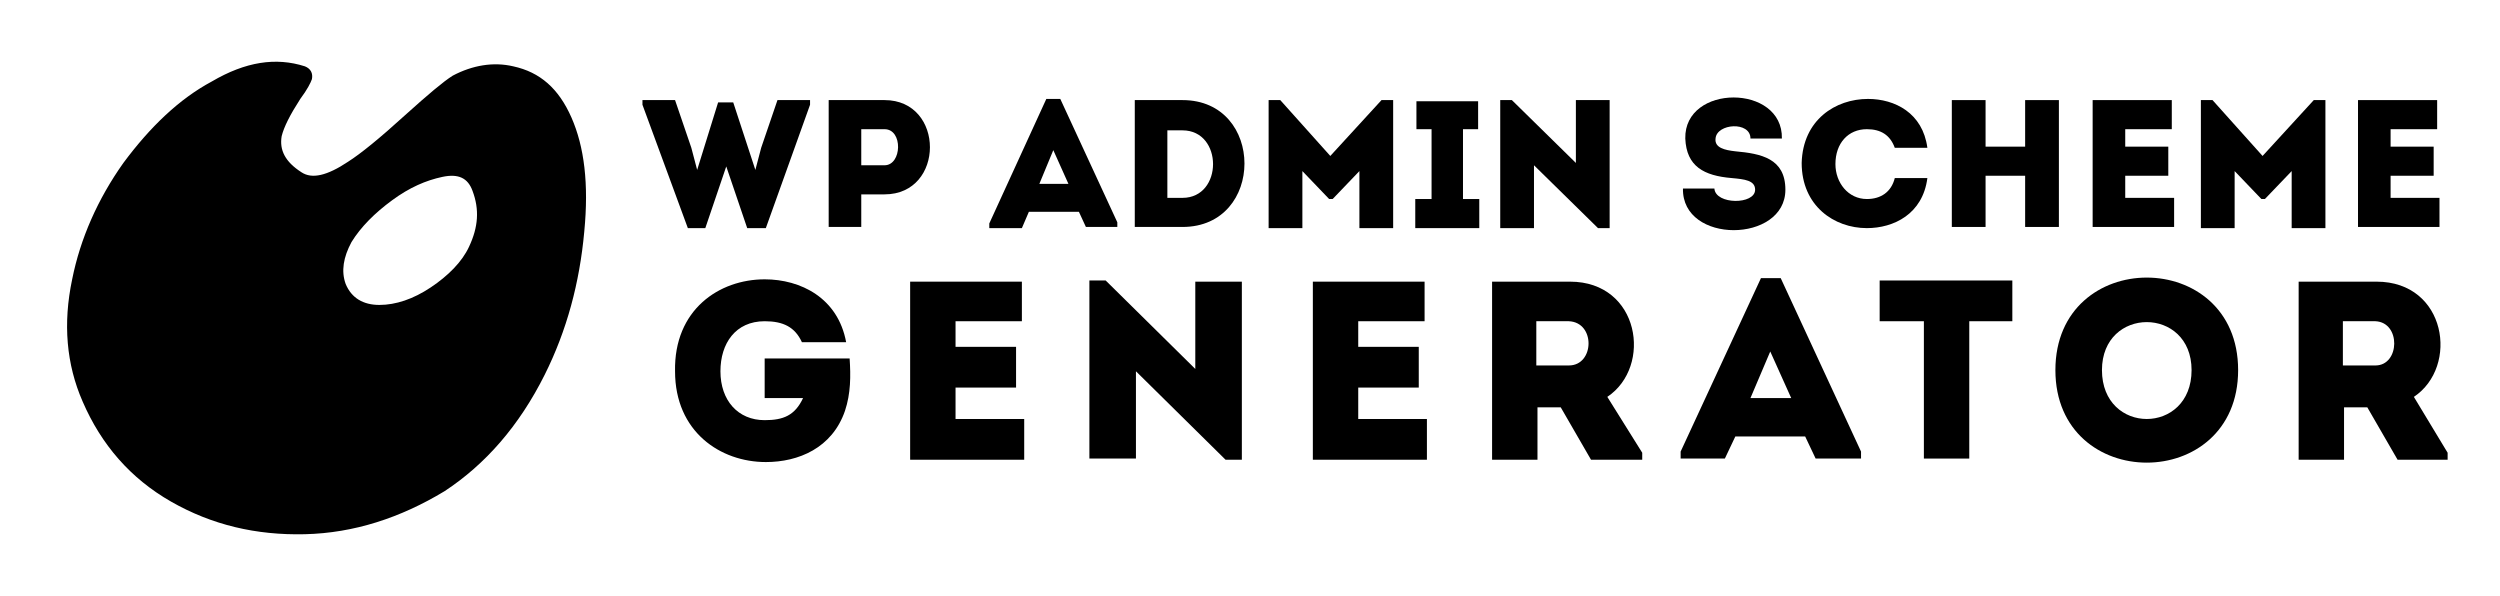
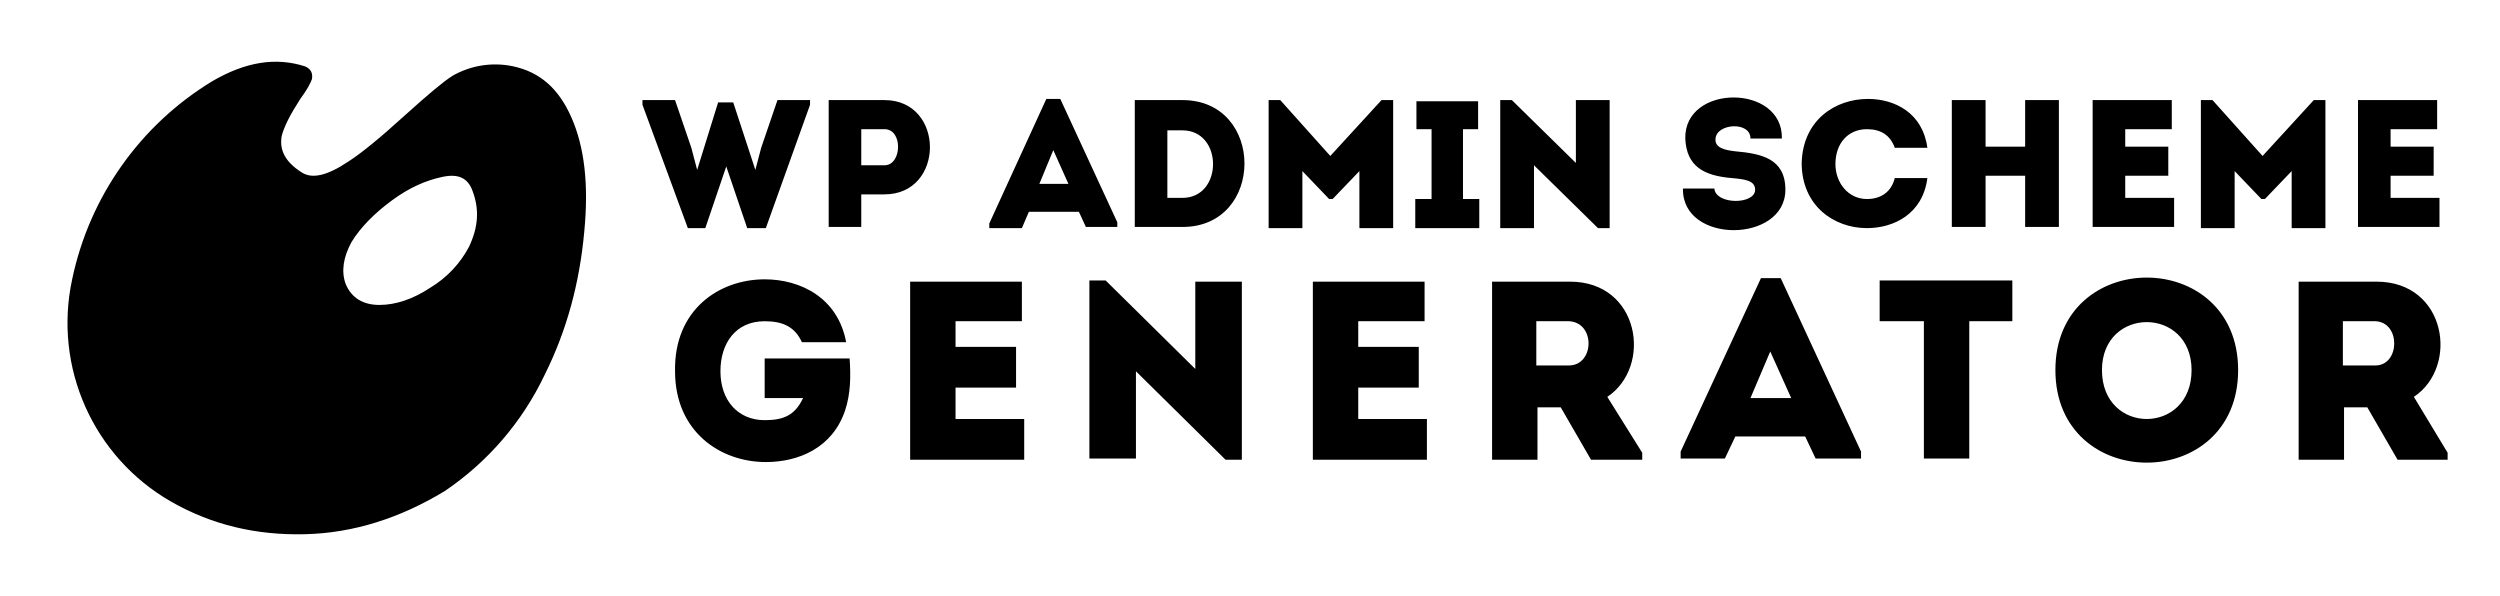
- <svg xmlns="http://www.w3.org/2000/svg" version="1.1" id="Layer_1" x="0" y="0" viewBox="0 0 214.8 51.2" xml:space="preserve">
-   <g id="XMLID_4_">
-     <path id="XMLID_5_" d="M26.2 5.7c.5.2.7.6.6 1.1-.1.3-.4.9-1 1.7-.9 1.4-1.4 2.4-1.6 3.2-.2 1.2.3 2.2 1.7 3.1.9.6 2.2.3 4-.9 1.1-.7 2.7-2 4.9-4 2-1.8 3.3-2.9 4.1-3.4 1.7-.9 3.5-1.2 5.2-.8 2.3.5 3.9 1.9 5 4.4 1.1 2.5 1.5 5.7 1.1 9.8-.4 4.4-1.5 8.5-3.4 12.3-2.2 4.4-5.1 7.7-8.6 10-3.8 2.3-7.8 3.6-12 3.7s-8-.8-11.5-2.8c-3.5-2-6-4.9-7.6-8.6-1.4-3.2-1.7-6.7-.9-10.5.7-3.5 2.2-6.9 4.4-10 2.3-3.1 4.8-5.5 7.6-7 2.9-1.7 5.5-2.1 8-1.3zm3.5 18.7c.5 1.2 1.5 1.8 2.9 1.8s2.9-.5 4.4-1.5c1.5-1 2.7-2.2 3.3-3.5.8-1.7.9-3.2.3-4.8-.4-1.1-1.2-1.5-2.6-1.2s-2.8.9-4.3 2-2.7 2.3-3.5 3.6c-.7 1.3-.9 2.5-.5 3.6z" />
-   </g>
-   <g id="XMLID_2_">
-     <g id="XMLID_3_">
-       <path id="XMLID_31_" d="M63 8.8l1.9 5.8.5-1.9 1.4-4.1h2.8V9l-3.8 10.6h-1.6l-1.8-5.3-1.8 5.3h-1.5L55.2 9v-.4H58l1.4 4.1.5 1.9 1.8-5.8H63z" />
-       <path id="XMLID_33_" d="M71.2 19.5V8.6H76c5.2 0 5.2 8.1 0 8.1h-2v2.8h-2.8zm4.8-8.4h-2v3.1h2c1.5 0 1.6-3.1 0-3.1z" />
-       <path id="XMLID_36_" d="M92.7 18.2h-4.3l-.6 1.4H85v-.4l4.9-10.7h1.2L96 19.1v.4h-2.7l-.6-1.3zm-2.2-5.3l-1.2 2.9h2.5l-1.3-2.9z" />
-       <path id="XMLID_39_" d="M101.6 19.5h-4.1V8.6h4.1c7.1 0 7.1 10.9 0 10.9zm-1.3-2.5h1.3c3.5 0 3.5-5.8 0-5.8h-1.3V17z" />
-       <path id="XMLID_42_" d="M118.7 8.6h1v11h-2.9v-4.9l-2.3 2.4h-.3l-2.3-2.4v4.9H109v-11h1l4.3 4.8 4.4-4.8z" />
-       <path id="XMLID_44_" d="M127.1 17.1v2.5h-5.5v-2.5h1.4v-6h-1.3V8.7h5.3v2.4h-1.3v6h1.4z" />
-       <path id="XMLID_46_" d="M131.8 14.2v5.4h-2.9v-11h1l5.5 5.4V8.6h2.9v11h-1l-5.5-5.4z" />
-       <path id="XMLID_48_" d="M150.8 16.3c0-.8-.9-.9-2-1-2.4-.2-3.9-1-4-3.4-.1-4.7 8.4-4.7 8.3 0h-2.7c0-1.5-2.9-1.3-3 0-.1.8.8 1 1.7 1.1 2.2.2 4.3.6 4.3 3.3 0 4.6-8.9 4.7-8.8-.1h2.7c.1 1.4 3.5 1.4 3.5.1z" />
-       <path id="XMLID_50_" d="M160.5 8.5c2.3 0 4.7 1.2 5.1 4.2h-2.8c-.4-1.1-1.2-1.6-2.4-1.6-1.6 0-2.7 1.2-2.7 3 0 1.6 1.1 3 2.7 3 1.2 0 2.1-.6 2.4-1.8h2.8c-.4 3.1-2.9 4.3-5.2 4.3-2.8 0-5.6-1.9-5.6-5.6.1-3.7 2.9-5.5 5.7-5.5z" />
-       <path id="XMLID_52_" d="M176.9 19.5H174v-4.4h-3.4v4.4h-2.9V8.6h2.9v4h3.4v-4h2.9v10.9z" />
-       <path id="XMLID_54_" d="M186.6 11.1h-4v1.5h3.7v2.5h-3.7V17h4.2v2.5h-7V8.6h6.8v2.5z" />
-       <path id="XMLID_56_" d="M198.8 8.6h1v11h-2.9v-4.9l-2.3 2.4h-.3l-2.3-2.4v4.9h-2.9v-11h1l4.3 4.8 4.4-4.8z" />
-       <path id="XMLID_58_" d="M209.4 11.1h-4v1.5h3.7v2.5h-3.7V17h4.2v2.5h-7V8.6h6.8v2.5z" />
-     </g>
-     <g id="XMLID_1_">
-       <path id="XMLID_9_" d="M65.7 24c3.1 0 6.3 1.6 7 5.4h-3.8c-.6-1.3-1.6-1.8-3.2-1.8-2.5 0-3.8 1.9-3.8 4.3 0 2.5 1.5 4.2 3.8 4.2 1.6 0 2.6-.4 3.3-1.9h-3.3v-3.4H73c.1 1.5.1 3-.4 4.5-1.1 3.2-4 4.4-6.8 4.4-3.9 0-7.8-2.6-7.8-7.8-.1-5.3 3.8-7.9 7.7-7.9z" />
-       <path id="XMLID_11_" d="M87.8 27.6h-5.7v2.2h5.2v3.5h-5.2V36H88v3.5h-9.8V24.2h9.6v3.4z" />
-       <path id="XMLID_13_" d="M97.6 31.9v7.5h-4V24.1H95l7.7 7.6v-7.5h4v15.3h-1.4l-7.7-7.6z" />
-       <path id="XMLID_15_" d="M122.4 27.6h-5.7v2.2h5.2v3.5h-5.2V36h5.9v3.5h-9.8V24.2h9.6v3.4z" />
-       <path id="XMLID_17_" d="M141.1 38.9v.6h-4.4l-2.6-4.5h-2v4.5h-3.9V24.2h6.7c6 0 7.1 7.3 3.2 9.9l3 4.8zm-6.3-11.3H132v3.8h2.8c2.2 0 2.3-3.7 0-3.8z" />
-       <path id="XMLID_20_" d="M155.1 37.5h-6l-.9 1.9h-3.8v-.6l6.9-14.9h1.7l6.9 14.9v.6H156l-.9-1.9zm-3-7.3l-1.7 4h3.5l-1.8-4z" />
-       <path id="XMLID_23_" d="M161.5 27.6v-3.5h11.4v3.5h-3.7v11.8h-3.9V27.6h-3.8z" />
-       <path id="XMLID_25_" d="M176.6 31.8c0-10.6 15.7-10.6 15.7 0s-15.7 10.6-15.7 0zm11.7 0c0-5.5-7.7-5.5-7.7 0 0 5.6 7.7 5.6 7.7 0z" />
-       <path id="XMLID_28_" d="M210.3 38.9v.6H206l-2.6-4.5h-2v4.5h-3.9V24.2h6.7c6 0 7.1 7.3 3.2 9.9l2.9 4.8zm-6.2-11.3h-2.8v3.8h2.8c2.1 0 2.2-3.7 0-3.8z" />
-     </g>
+ <svg xmlns="http://www.w3.org/2000/svg" viewBox="0 0 214.8 51.2">
+   <defs />
+   <path d="M26.2 5.7c.5.2.7.6.6 1.1-.1.3-.4.9-1 1.7-.9 1.4-1.4 2.4-1.6 3.2-.2 1.2.3 2.2 1.7 3.1.9.6 2.2.3 4-.9 1.1-.7 2.7-2 4.9-4 2-1.8 3.3-2.9 4.1-3.4a7.4 7.4 0 015.2-.8c2.3.5 3.9 1.9 5 4.4 1.1 2.5 1.5 5.7 1.1 9.8-.4 4.4-1.5 8.5-3.4 12.3a25 25 0 01-8.6 10c-3.8 2.3-7.8 3.6-12 3.7s-8-.8-11.5-2.8A17.7 17.7 0 016.2 24a26.2 26.2 0 0112-17c2.9-1.7 5.5-2.1 8-1.3zm3.5 18.7c.5 1.2 1.5 1.8 2.9 1.8s2.9-.5 4.4-1.5a9 9 0 003.3-3.5c.8-1.7.9-3.2.3-4.8-.4-1.1-1.2-1.5-2.6-1.2s-2.8.9-4.3 2-2.7 2.3-3.5 3.6c-.7 1.3-.9 2.5-.5 3.6zM63 8.8l1.9 5.8.5-1.9 1.4-4.1h2.8V9l-3.8 10.6h-1.6l-1.8-5.3-1.8 5.3h-1.5L55.2 9v-.4H58l1.4 4.1.5 1.9 1.8-5.8H63zM71.2 19.5V8.6H76c5.2 0 5.2 8.1 0 8.1h-2v2.8h-2.8zm4.8-8.4h-2v3.1h2c1.5 0 1.6-3.1 0-3.1zM92.7 18.2h-4.3l-.6 1.4H85v-.4l4.9-10.7h1.2L96 19.1v.4h-2.7l-.6-1.3zm-2.2-5.3l-1.2 2.9h2.5l-1.3-2.9zM101.6 19.5h-4.1V8.6h4.1c7.1 0 7.1 10.9 0 10.9zm-1.3-2.5h1.3c3.5 0 3.5-5.8 0-5.8h-1.3V17zM118.7 8.6h1v11h-2.9v-4.9l-2.3 2.4h-.3l-2.3-2.4v4.9H109v-11h1l4.3 4.8 4.4-4.8zM127.1 17.1v2.5h-5.5v-2.5h1.4v-6h-1.3V8.7h5.3v2.4h-1.3v6h1.4zM131.8 14.2v5.4h-2.9v-11h1l5.5 5.4V8.6h2.9v11h-1l-5.5-5.4zM150.8 16.3c0-.8-.9-.9-2-1-2.4-.2-3.9-1-4-3.4-.1-4.7 8.4-4.7 8.3 0h-2.7c0-1.5-2.9-1.3-3 0-.1.8.8 1 1.7 1.1 2.2.2 4.3.6 4.3 3.3 0 4.6-8.9 4.7-8.8-.1h2.7c.1 1.4 3.5 1.4 3.5.1zM160.5 8.5c2.3 0 4.7 1.2 5.1 4.2h-2.8c-.4-1.1-1.2-1.6-2.4-1.6-1.6 0-2.7 1.2-2.7 3 0 1.6 1.1 3 2.7 3 1.2 0 2.1-.6 2.4-1.8h2.8c-.4 3.1-2.9 4.3-5.2 4.3-2.8 0-5.6-1.9-5.6-5.6.1-3.7 2.9-5.5 5.7-5.5zM176.9 19.5H174v-4.4h-3.4v4.4h-2.9V8.6h2.9v4h3.4v-4h2.9v10.9zM186.6 11.1h-4v1.5h3.7v2.5h-3.7V17h4.2v2.5h-7V8.6h6.8v2.5zM198.8 8.6h1v11h-2.9v-4.9l-2.3 2.4h-.3l-2.3-2.4v4.9h-2.9v-11h1l4.3 4.8 4.4-4.8zM209.4 11.1h-4v1.5h3.7v2.5h-3.7V17h4.2v2.5h-7V8.6h6.8v2.5z" />
+   <g>
+     <path d="M65.7 24c3.1 0 6.3 1.6 7 5.4h-3.8c-.6-1.3-1.6-1.8-3.2-1.8-2.5 0-3.8 1.9-3.8 4.3 0 2.5 1.5 4.2 3.8 4.2 1.6 0 2.6-.4 3.3-1.9h-3.3v-3.4H73c.1 1.5.1 3-.4 4.5-1.1 3.2-4 4.4-6.8 4.4-3.9 0-7.8-2.6-7.8-7.8-.1-5.3 3.8-7.9 7.7-7.9zM87.8 27.6h-5.7v2.2h5.2v3.5h-5.2V36H88v3.5h-9.8V24.2h9.6v3.4zM97.6 31.9v7.5h-4V24.1H95l7.7 7.6v-7.5h4v15.3h-1.4l-7.7-7.6zM122.4 27.6h-5.7v2.2h5.2v3.5h-5.2V36h5.9v3.5h-9.8V24.2h9.6v3.4zM141.1 38.9v.6h-4.4l-2.6-4.5h-2v4.5h-3.9V24.2h6.7c6 0 7.1 7.3 3.2 9.9l3 4.8zm-6.3-11.3H132v3.8h2.8c2.2 0 2.3-3.7 0-3.8zM155.1 37.5h-6l-.9 1.9h-3.8v-.6l6.9-14.9h1.7l6.9 14.9v.6H156l-.9-1.9zm-3-7.3l-1.7 4h3.5l-1.8-4zM161.5 27.6v-3.5h11.4v3.5h-3.7v11.8h-3.9V27.6h-3.8zM176.6 31.8c0-10.6 15.7-10.6 15.7 0s-15.7 10.6-15.7 0zm11.7 0c0-5.5-7.7-5.5-7.7 0 0 5.6 7.7 5.6 7.7 0zM210.3 38.9v.6H206l-2.6-4.5h-2v4.5h-3.9V24.2h6.7c6 0 7.1 7.3 3.2 9.9l2.9 4.8zm-6.2-11.3h-2.8v3.8h2.8c2.1 0 2.2-3.7 0-3.8z" />
  </g>
</svg>
